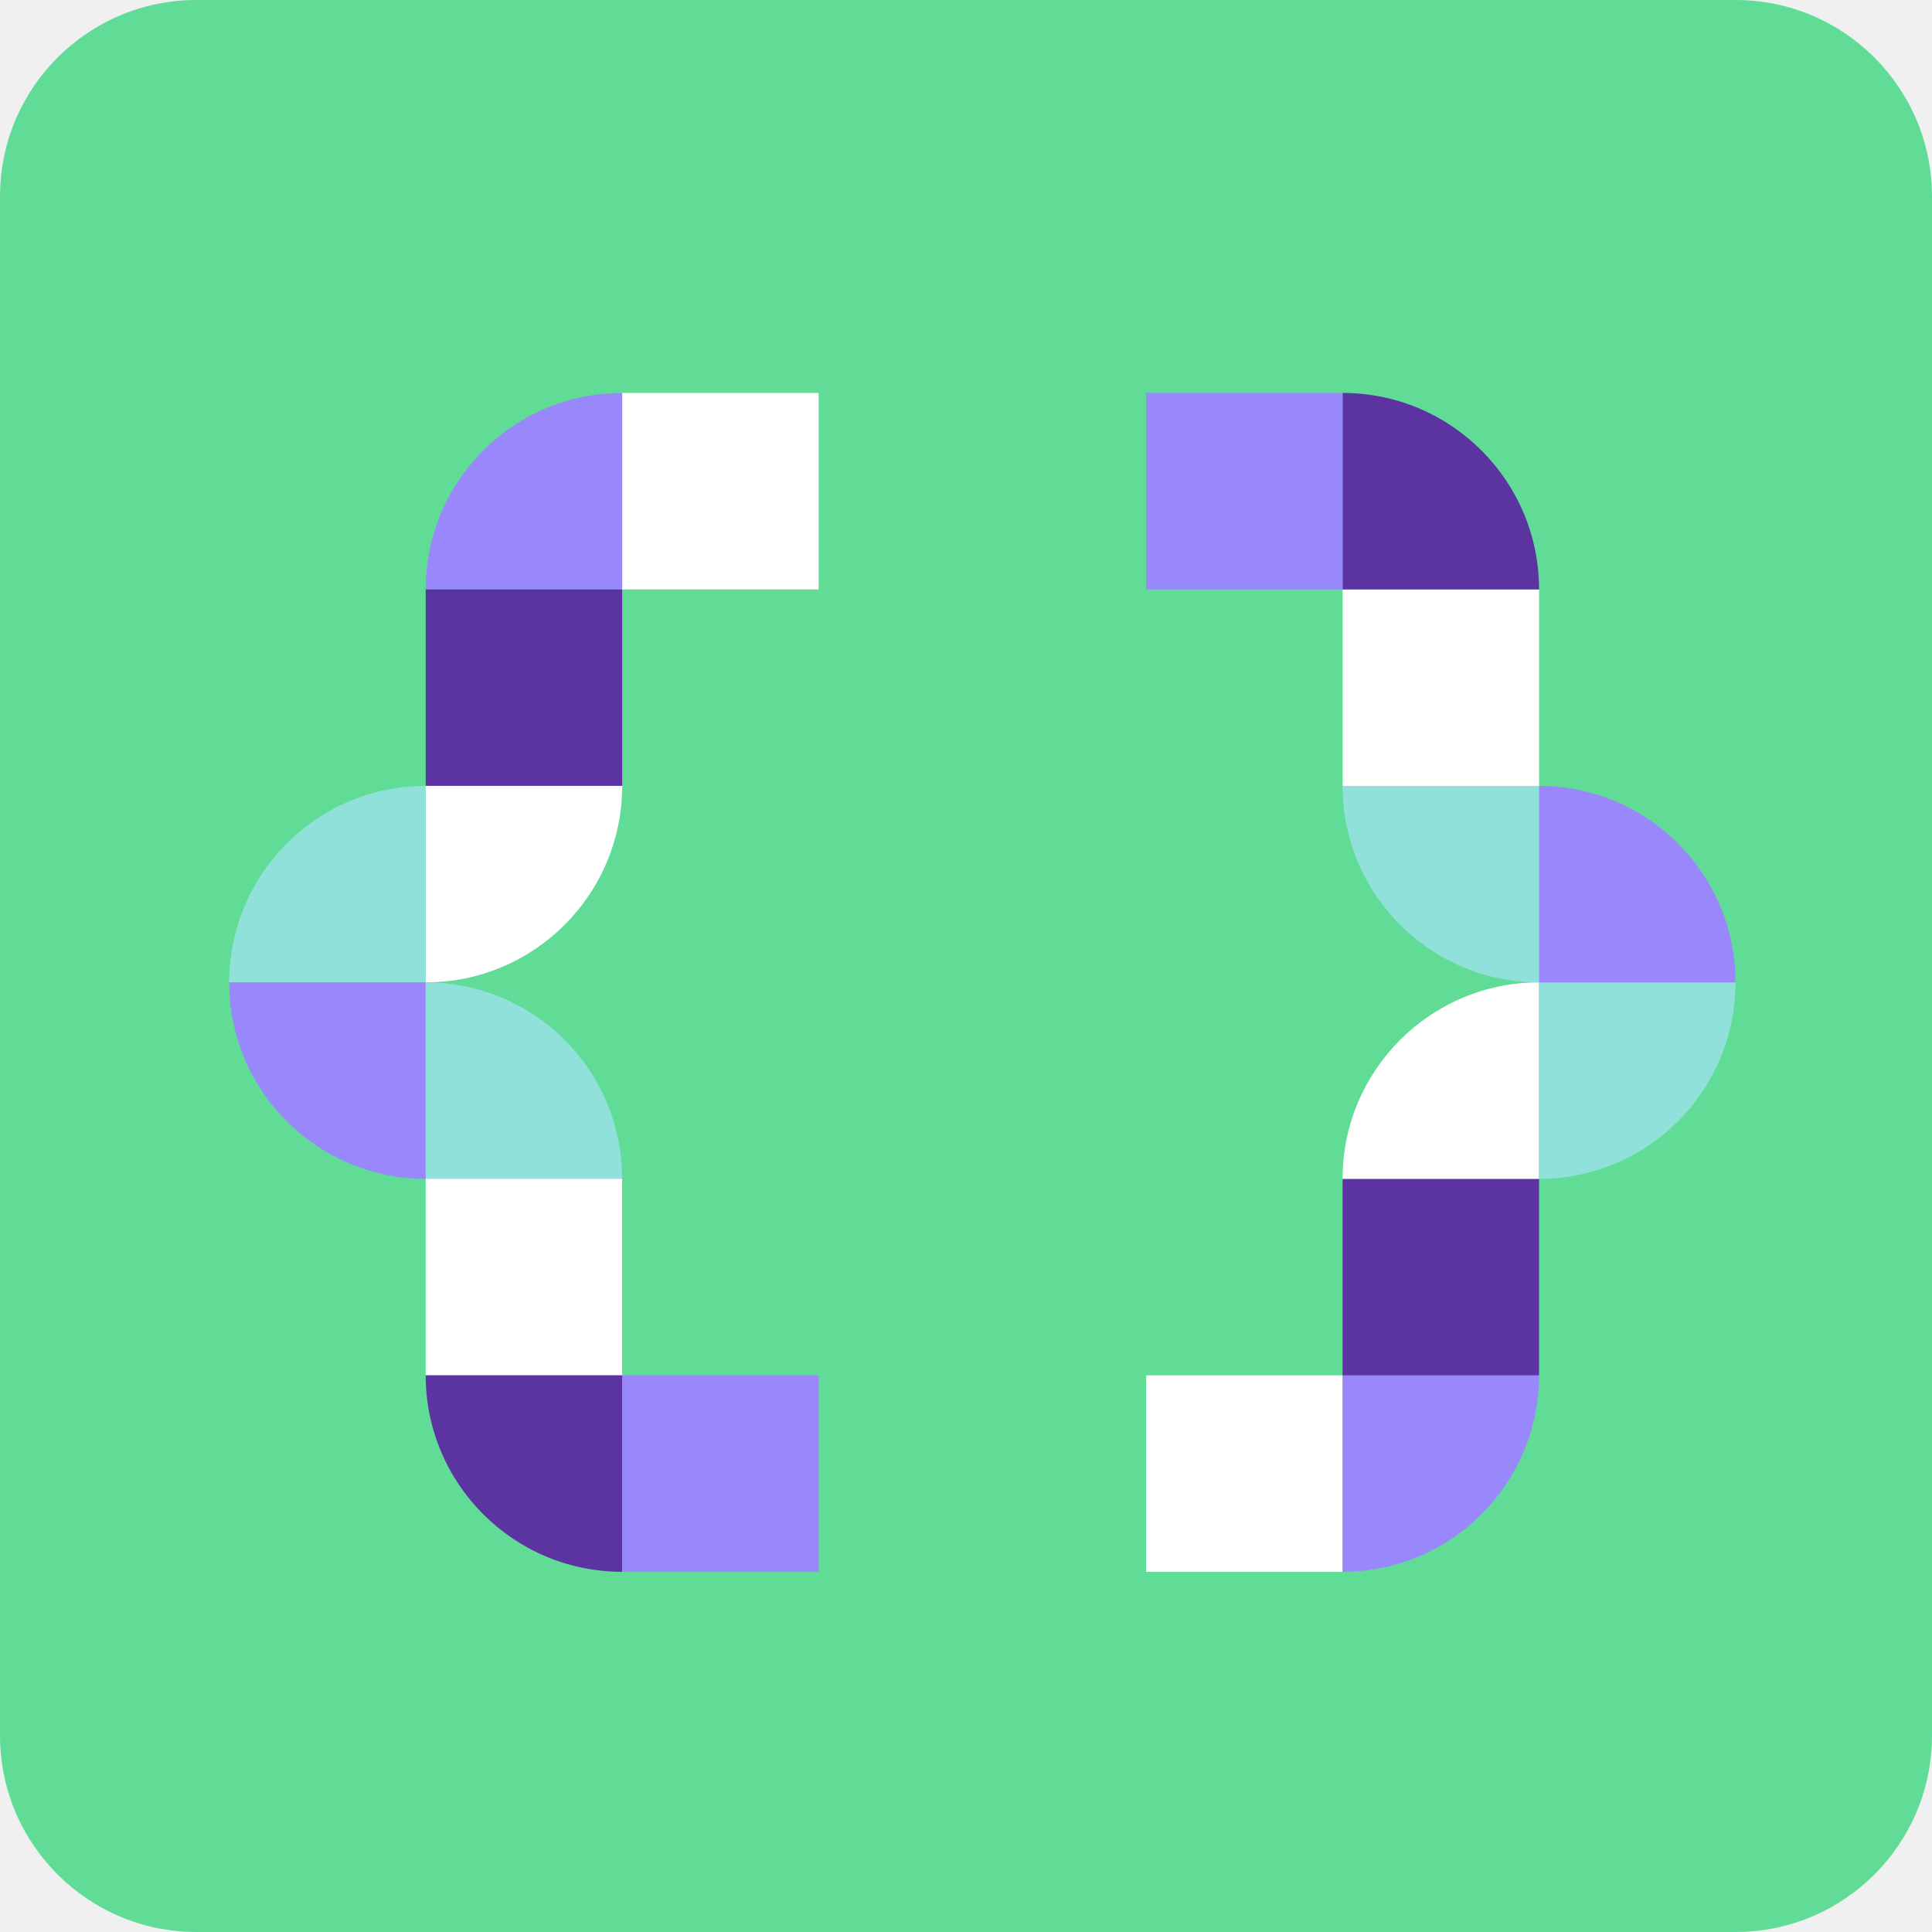
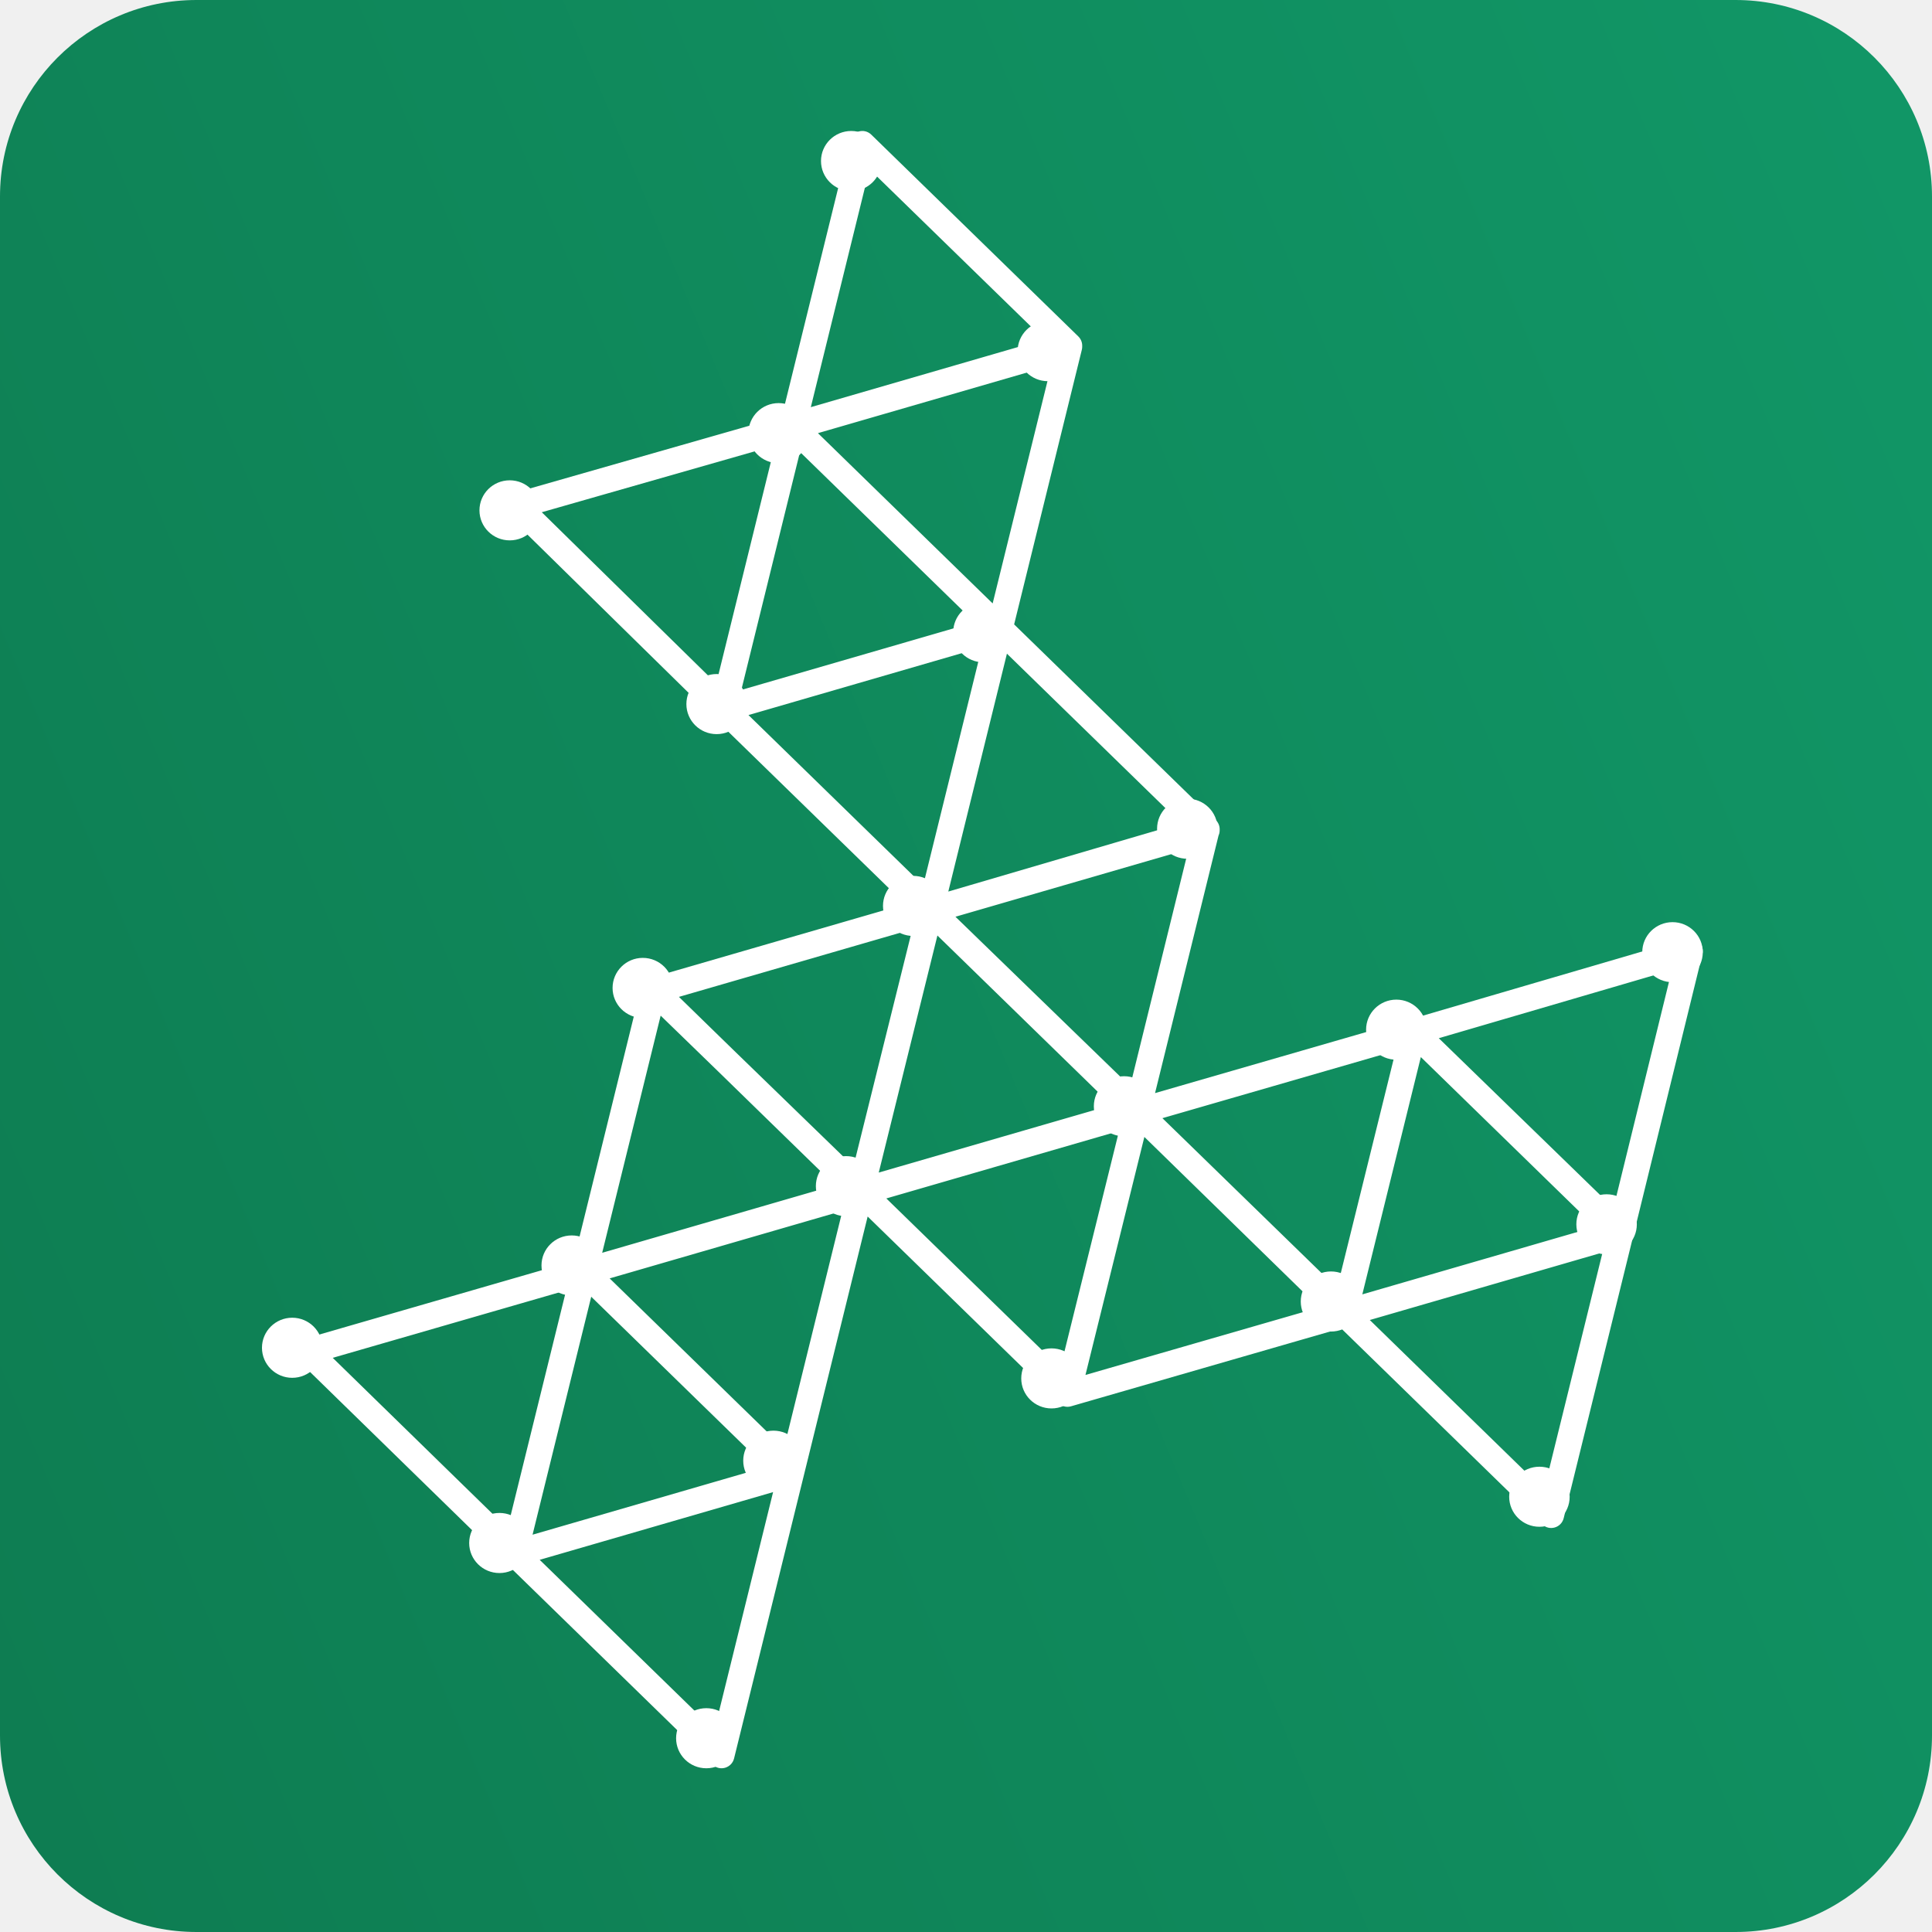
- <svg xmlns="http://www.w3.org/2000/svg" width="59" height="59">
-   <path fill="#61DC97" fill-rule="evenodd" d="M6 0h47a6 6 0 0 1 6 6v47a6 6 0 0 1-6 6H6a6 6 0 0 1-6-6V6a6 6 0 0 1 6-6z" />
-   <path fill="#FFF" fill-rule="evenodd" d="M19 12h6v6h-6v-6z" />
-   <path fill="#9987FC" fill-rule="evenodd" d="M13 18a6 6 0 0 1 6-6v6h-6z" />
-   <path fill="#5C34A2" fill-rule="evenodd" d="M13 18h6v6h-6v-6z" />
-   <path fill="#FFF" fill-rule="evenodd" d="M13 30v-6h6a6 6 0 0 1-6 6z" />
-   <path fill="#90E1D9" fill-rule="evenodd" d="M7 30a6 6 0 0 1 6-6v6H7z" />
-   <path fill="#9987FC" fill-rule="evenodd" d="M13 36a6 6 0 0 1-6-6h6v6z" />
-   <path fill="#90E1D9" fill-rule="evenodd" d="M19 36h-6v-6a6 6 0 0 1 6 6z" />
-   <path fill="#FFF" fill-rule="evenodd" d="M13 36h6v6h-6v-6z" />
-   <path fill="#5C34A2" fill-rule="evenodd" d="M19 48a6 6 0 0 1-6-6h6v6z" />
-   <path fill="#9987FC" fill-rule="evenodd" d="M19 42h6v6h-6v-6z" />
-   <path fill="#FFF" fill-rule="evenodd" d="M35 42h6v6h-6v-6z" />
-   <path fill="#9987FC" fill-rule="evenodd" d="M41 48v-6h6a6 6 0 0 1-6 6z" />
-   <path fill="#5C34A2" fill-rule="evenodd" d="M41 36h6v6h-6v-6z" />
-   <path fill="#FFF" fill-rule="evenodd" d="M41 36a6 6 0 0 1 6-6v6h-6z" />
-   <path fill="#90E1D9" fill-rule="evenodd" d="M47 36v-6h6a6 6 0 0 1-6 6z" />
-   <path fill="#9987FC" fill-rule="evenodd" d="M53 30h-6v-6a6 6 0 0 1 6 6z" />
-   <path fill="#90E1D9" fill-rule="evenodd" d="M47 30a6 6 0 0 1-6-6h6v6z" />
-   <path fill="#FFF" fill-rule="evenodd" d="M41 18h6v6h-6v-6z" />
-   <path fill="#5C34A2" fill-rule="evenodd" d="M47 18h-6v-6a6 6 0 0 1 6 6z" />
-   <path fill="#9987FC" fill-rule="evenodd" d="M35 12h6v6h-6v-6z" />
+ <svg xmlns="http://www.w3.org/2000/svg" width="59px" height="59px" viewBox="0 0 59 59" version="1.1">
+   <defs>
+     <linearGradient x1="133.266%" y1="15.264%" x2="-33.267%" y2="84.736%" id="linearGradient-1">
+       <stop stop-color="#129C6B" offset="0%" />
+       <stop stop-color="#0D774D" offset="100%" />
+     </linearGradient>
+   </defs>
+   <g id="Bridge" stroke="none" stroke-width="1" fill="none" fill-rule="evenodd">
+     <g id="Group-6">
+       <rect id="Rectangle-Copy-16" fill="url(#linearGradient-1)" x="0" y="0" width="59" height="59" rx="6" />
+       <g id="Artis_icon-Copy-4" transform="translate(8, 4)" fill="#FFFFFF" fill-rule="nonzero">
+         <path d="M24.982,38.64 C24.908,38.938 24.543,39.044 24.325,38.831 L18.005,32.671 C17.786,32.458 17.878,32.085 18.17,32.001 L26.621,29.552 C26.914,29.467 27.187,29.734 27.113,30.032 L24.982,38.64 Z M26.181,30.509 L19.045,32.577 L24.382,37.777 L26.181,30.509 Z M27.113,30.031 C27.04,30.329 26.675,30.435 26.457,30.223 L20.137,24.091 C19.917,23.878 20.008,23.506 20.3,23.42 L28.742,20.944 C29.034,20.858 29.309,21.124 29.235,21.423 L27.113,30.031 Z M28.303,21.903 L21.176,23.994 L26.512,29.17 L28.303,21.903 Z M14.418,49.697 C14.345,49.995 13.98,50.101 13.761,49.888 L7.441,43.728 C7.222,43.515 7.314,43.143 7.606,43.058 L16.048,40.609 C16.34,40.524 16.614,40.791 16.54,41.089 L14.418,49.697 Z M15.609,41.566 L8.481,43.634 L13.817,48.834 L15.609,41.566 Z M8.098,43.538 C8.025,43.836 7.659,43.942 7.441,43.728 L1.121,37.559 C0.902,37.346 0.994,36.974 1.286,36.889 L9.728,34.449 C10.02,34.365 10.294,34.632 10.22,34.929 L8.098,43.538 Z M9.289,35.406 L2.161,37.466 L7.497,42.674 L9.289,35.406 Z M39.753,42.36 C39.68,42.658 39.315,42.763 39.096,42.55 L32.776,36.391 C32.557,36.178 32.649,35.805 32.941,35.72 L41.383,33.271 C41.675,33.187 41.949,33.453 41.875,33.751 L39.753,42.36 Z M40.944,34.229 L33.816,36.296 L39.152,41.497 L40.944,34.229 Z M41.875,33.751 C41.802,34.049 41.437,34.155 41.218,33.942 L34.898,27.801 C34.679,27.589 34.77,27.216 35.062,27.131 L43.495,24.663 C43.787,24.578 44.061,24.844 43.988,25.142 L41.875,33.751 Z M43.057,25.622 L35.938,27.705 L41.273,32.889 L43.057,25.622 Z M33.433,36.2 C33.36,36.498 32.995,36.604 32.776,36.391 L26.456,30.241 C26.237,30.028 26.329,29.655 26.621,29.57 L35.063,27.13 C35.356,27.046 35.629,27.313 35.555,27.61 L33.433,36.2 Z M34.623,28.087 L27.498,30.147 L32.832,35.338 L34.623,28.087 Z M16.54,41.089 C16.467,41.387 16.102,41.493 15.883,41.279 L9.563,35.12 C9.344,34.907 9.436,34.534 9.728,34.45 L18.17,32.001 C18.462,31.916 18.736,32.182 18.662,32.48 L16.54,41.089 Z M17.731,32.958 L10.603,35.026 L15.939,40.226 L17.731,32.958 Z M18.662,32.481 C18.588,32.778 18.224,32.884 18.005,32.672 L11.685,26.54 C11.466,26.327 11.557,25.954 11.85,25.869 L20.301,23.42 C20.594,23.335 20.867,23.602 20.793,23.9 L18.662,32.481 Z M19.86,24.378 L12.727,26.445 L18.062,31.62 L19.86,24.378 Z M20.793,23.9 C20.72,24.198 20.355,24.304 20.136,24.09 L13.816,17.931 C13.597,17.718 13.689,17.345 13.981,17.26 L22.423,14.812 C22.715,14.727 22.989,14.993 22.915,15.291 L20.793,23.9 Z M21.984,15.769 L14.857,17.837 L20.192,23.037 L21.984,15.769 Z M14.473,17.74 C14.4,18.039 14.033,18.144 13.815,17.93 L7.504,11.733 C7.286,11.519 7.379,11.147 7.672,11.063 L16.105,8.652 C16.396,8.568 16.669,8.834 16.595,9.132 L14.473,17.74 Z M15.664,9.607 L8.545,11.643 L13.873,16.874 L15.664,9.607 Z M22.915,15.291 C22.842,15.589 22.477,15.695 22.258,15.482 L15.938,9.322 C15.719,9.109 15.811,8.737 16.103,8.652 L24.545,6.203 C24.837,6.118 25.111,6.385 25.037,6.683 L22.915,15.291 Z M24.106,7.161 L16.978,9.228 L22.314,14.428 L24.106,7.161 Z M17.951,0.303 C18.024,0.005 18.389,-0.101 18.608,0.112 L24.928,6.272 C25.147,6.485 25.055,6.857 24.763,6.942 L16.321,9.391 C16.029,9.476 15.756,9.209 15.829,8.911 L17.951,0.303 Z M16.761,8.434 L23.888,6.366 L18.552,1.166 L16.761,8.434 Z M9.454,34.737 C9.527,34.439 9.892,34.333 10.111,34.546 L16.431,40.705 C16.65,40.919 16.558,41.291 16.266,41.376 L7.824,43.825 C7.532,43.909 7.258,43.643 7.332,43.345 L9.454,34.737 Z M8.263,42.867 L15.391,40.8 L10.055,35.6 L8.263,42.867 Z M34.789,27.418 C34.862,27.12 35.227,27.014 35.446,27.227 L41.766,33.386 C41.985,33.6 41.893,33.972 41.601,34.057 L33.159,36.506 C32.867,36.59 32.593,36.324 32.667,36.026 L34.789,27.418 Z M33.598,35.548 L40.726,33.481 L35.39,28.281 L33.598,35.548 Z M26.347,29.857 C26.421,29.559 26.786,29.453 27.004,29.667 L33.324,35.835 C33.543,36.049 33.451,36.421 33.159,36.506 L24.707,38.946 C24.415,39.03 24.142,38.763 24.216,38.465 L26.347,29.857 Z M25.148,37.989 L32.283,35.929 L26.947,30.72 L25.148,37.989 Z M11.576,26.147 C11.649,25.849 12.014,25.743 12.233,25.956 L18.553,32.115 C18.772,32.329 18.68,32.701 18.388,32.786 L9.946,35.235 C9.654,35.32 9.38,35.053 9.454,34.755 L11.576,26.147 Z M12.177,27.01 L10.385,34.277 L17.513,32.21 L12.177,27.01 Z M20.027,23.707 C20.101,23.409 20.466,23.303 20.684,23.516 L27.004,29.676 C27.223,29.889 27.131,30.262 26.839,30.346 L18.388,32.795 C18.096,32.88 17.822,32.613 17.896,32.315 L20.027,23.707 Z M18.828,31.838 L25.964,29.77 L20.627,24.569 L18.828,31.838 Z M22.149,15.099 C22.222,14.801 22.587,14.695 22.806,14.908 L29.126,21.067 C29.345,21.281 29.253,21.653 28.961,21.738 L20.519,24.187 C20.227,24.271 19.954,24.005 20.027,23.707 L22.149,15.099 Z M20.959,23.229 L28.086,21.162 L22.75,15.962 L20.959,23.229 Z M15.829,8.939 C15.902,8.641 16.268,8.535 16.486,8.748 L22.806,14.908 C23.025,15.121 22.933,15.494 22.641,15.578 L14.199,18.027 C13.907,18.112 13.634,17.845 13.707,17.547 L15.829,8.939 Z M14.639,17.07 L21.766,15.002 L16.43,9.802 L14.639,17.07 Z" id="Shape" />
+         <path d="M13.57,50 C13.06,50 12.647,49.589 12.647,49.083 C12.647,48.576 13.06,48.165 13.57,48.165 C14.081,48.165 14.494,48.576 14.494,49.083 C14.494,49.589 14.081,50 13.57,50 Z M15.621,41.524 C15.111,41.524 14.697,41.114 14.697,40.607 C14.697,40.101 15.111,39.69 15.621,39.69 C16.131,39.69 16.545,40.101 16.545,40.607 C16.545,41.114 16.131,41.524 15.621,41.524 Z M7.252,44.038 C6.742,44.038 6.328,43.627 6.328,43.121 C6.328,42.614 6.742,42.203 7.252,42.203 C7.762,42.203 8.176,42.614 8.176,43.121 C8.176,43.627 7.762,44.038 7.252,44.038 Z M9.46,35.562 C8.949,35.562 8.536,35.152 8.536,34.645 C8.536,34.138 8.949,33.728 9.46,33.728 C9.97,33.728 10.383,34.138 10.383,34.645 C10.383,35.152 9.97,35.562 9.46,35.562 Z M0.924,38.076 C0.414,38.076 -1.5187851e-13,37.665 -1.5187851e-13,37.158 C-1.5187851e-13,36.652 0.414,36.241 0.924,36.241 C1.434,36.241 1.848,36.652 1.848,37.158 C1.848,37.665 1.434,38.076 0.924,38.076 Z M17.838,33.141 C17.328,33.141 16.915,32.73 16.915,32.223 C16.915,31.717 17.328,31.306 17.838,31.306 C18.349,31.306 18.762,31.717 18.762,32.223 C18.762,32.73 18.349,33.141 17.838,33.141 Z M24.111,39.011 C23.601,39.011 23.187,38.601 23.187,38.094 C23.187,37.587 23.601,37.177 24.111,37.177 C24.621,37.177 25.035,37.587 25.035,38.094 C25.035,38.601 24.621,39.011 24.111,39.011 Z M32.647,36.663 C32.136,36.663 31.723,36.252 31.723,35.746 C31.723,35.239 32.136,34.828 32.647,34.828 C33.157,34.828 33.57,35.239 33.57,35.746 C33.57,36.252 33.157,36.663 32.647,36.663 Z M39.012,42.625 C38.501,42.625 38.088,42.215 38.088,41.708 C38.088,41.201 38.501,40.791 39.012,40.791 C39.522,40.791 39.935,41.201 39.935,41.708 C39.935,42.215 39.522,42.625 39.012,42.625 Z M41.062,34.306 C40.552,34.306 40.139,33.895 40.139,33.388 C40.139,32.882 40.552,32.471 41.062,32.471 C41.573,32.471 41.986,32.882 41.986,33.388 C41.986,33.895 41.573,34.306 41.062,34.306 Z M43.076,25.995 C42.566,25.995 42.152,25.585 42.152,25.078 C42.152,24.571 42.566,24.161 43.076,24.161 C43.586,24.161 44,24.571 44,25.078 C44,25.585 43.586,25.995 43.076,25.995 Z M34.642,28.362 C34.132,28.362 33.718,27.951 33.718,27.445 C33.718,26.938 34.132,26.527 34.642,26.527 C35.152,26.527 35.566,26.938 35.566,27.445 C35.566,27.951 35.152,28.362 34.642,28.362 Z M26.328,30.701 C25.818,30.701 25.404,30.29 25.404,29.784 C25.404,29.277 25.818,28.866 26.328,28.866 C26.838,28.866 27.252,29.277 27.252,29.784 C27.252,30.29 26.838,30.701 26.328,30.701 Z M19.889,24.583 C19.379,24.583 18.965,24.172 18.965,23.665 C18.965,23.159 19.379,22.748 19.889,22.748 C20.399,22.748 20.813,23.159 20.813,23.665 C20.813,24.172 20.399,24.583 19.889,24.583 Z M28.259,22.225 C27.748,22.225 27.335,21.815 27.335,21.308 C27.335,20.801 27.748,20.391 28.259,20.391 C28.769,20.391 29.182,20.801 29.182,21.308 C29.182,21.815 28.769,22.225 28.259,22.225 Z M11.63,27.087 C11.12,27.087 10.707,26.676 10.707,26.17 C10.707,25.663 11.12,25.252 11.63,25.252 C12.141,25.252 12.554,25.663 12.554,26.17 C12.554,26.676 12.141,27.087 11.63,27.087 Z M13.885,18.419 C13.374,18.419 12.961,18.008 12.961,17.501 C12.961,16.995 13.374,16.584 13.885,16.584 C14.395,16.584 14.808,16.995 14.808,17.501 C14.808,18.008 14.395,18.419 13.885,18.419 Z M22.032,16.226 C21.522,16.226 21.109,15.816 21.109,15.309 C21.109,14.803 21.522,14.392 22.032,14.392 C22.543,14.392 22.956,14.803 22.956,15.309 C22.956,15.816 22.543,16.226 22.032,16.226 Z M15.778,10.145 C15.268,10.145 14.855,9.734 14.855,9.228 C14.855,8.721 15.268,8.31 15.778,8.31 C16.288,8.31 16.702,8.721 16.702,9.228 C16.702,9.734 16.288,10.145 15.778,10.145 Z M24,7.641 C23.49,7.641 23.076,7.23 23.076,6.724 C23.076,6.217 23.49,5.806 24,5.806 C24.51,5.806 24.924,6.217 24.924,6.724 C24.924,7.23 24.51,7.641 24,7.641 Z M17.995,1.835 C17.485,1.835 17.072,1.424 17.072,0.917 C17.072,0.411 17.485,-7.99360578e-15 17.995,-7.99360578e-15 C18.506,-7.99360578e-15 18.919,0.411 18.919,0.917 C18.919,1.424 18.506,1.835 17.995,1.835 Z M7.566,12.502 C7.056,12.502 6.642,12.092 6.642,11.585 C6.642,11.078 7.056,10.668 7.566,10.668 C8.076,10.668 8.49,11.078 8.49,11.585 C8.49,12.092 8.076,12.502 7.566,12.502 Z" id="Combined-Shape" />
+       </g>
+     </g>
+   </g>
</svg>
